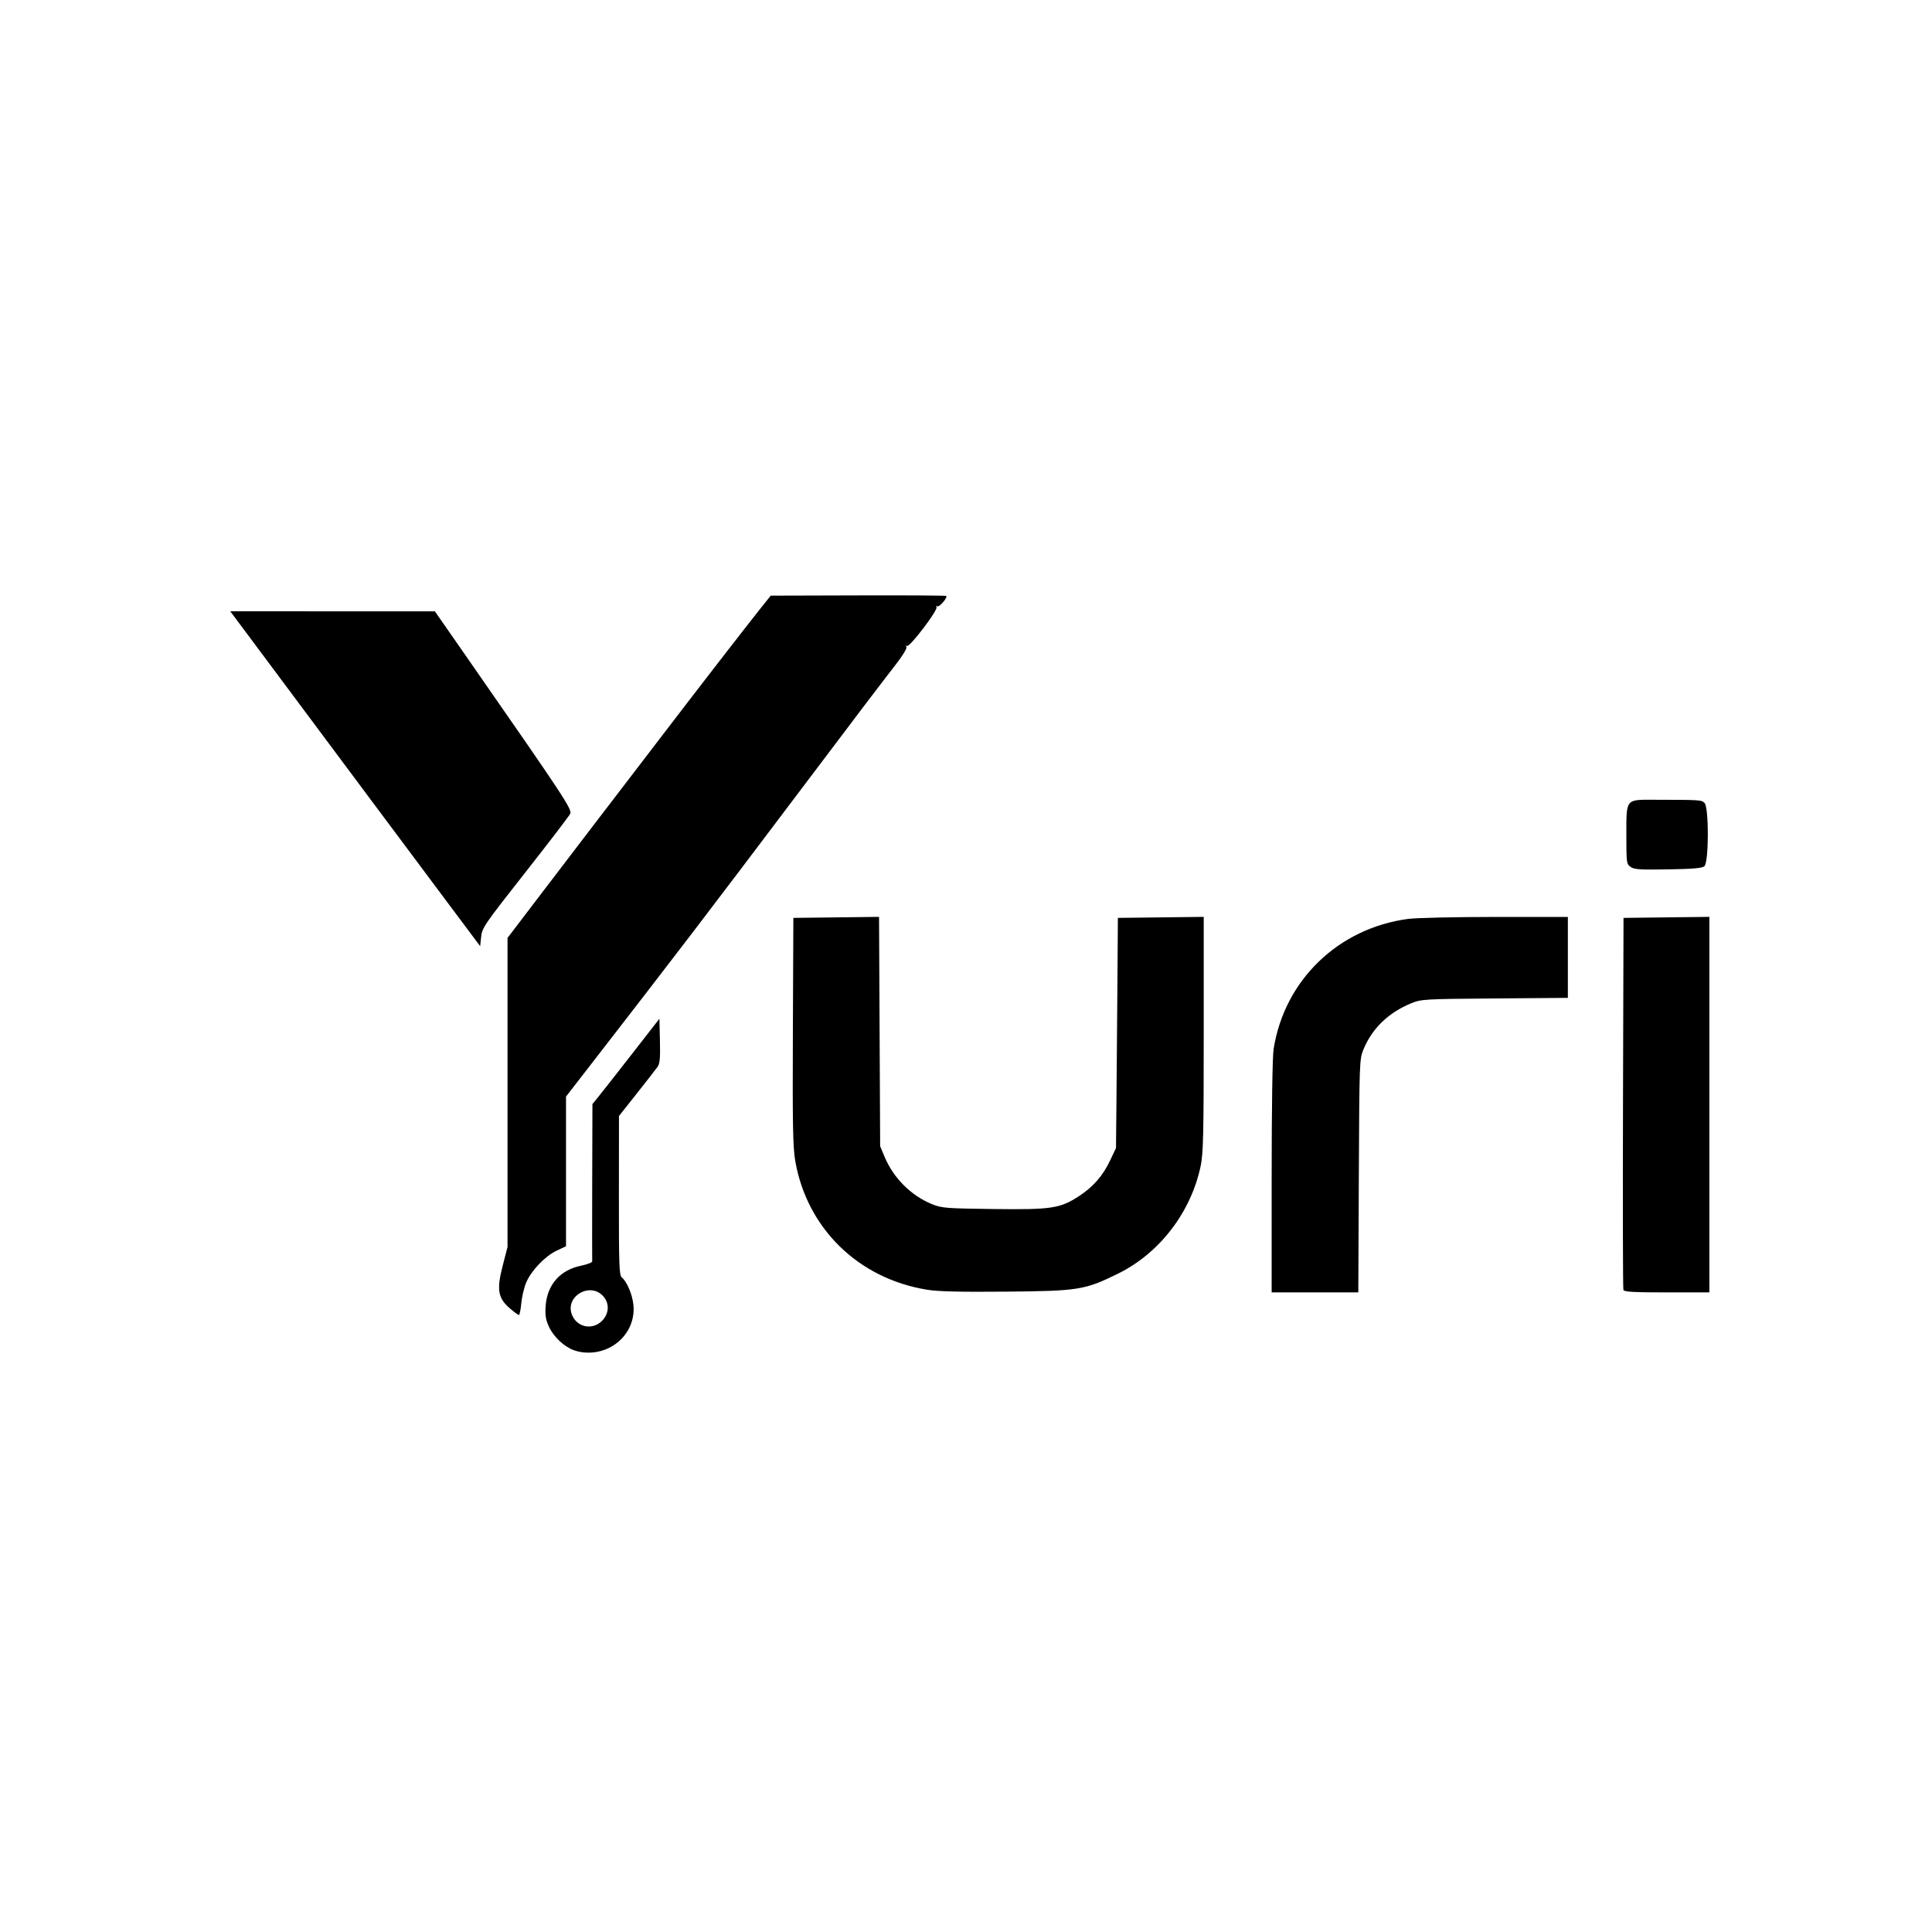
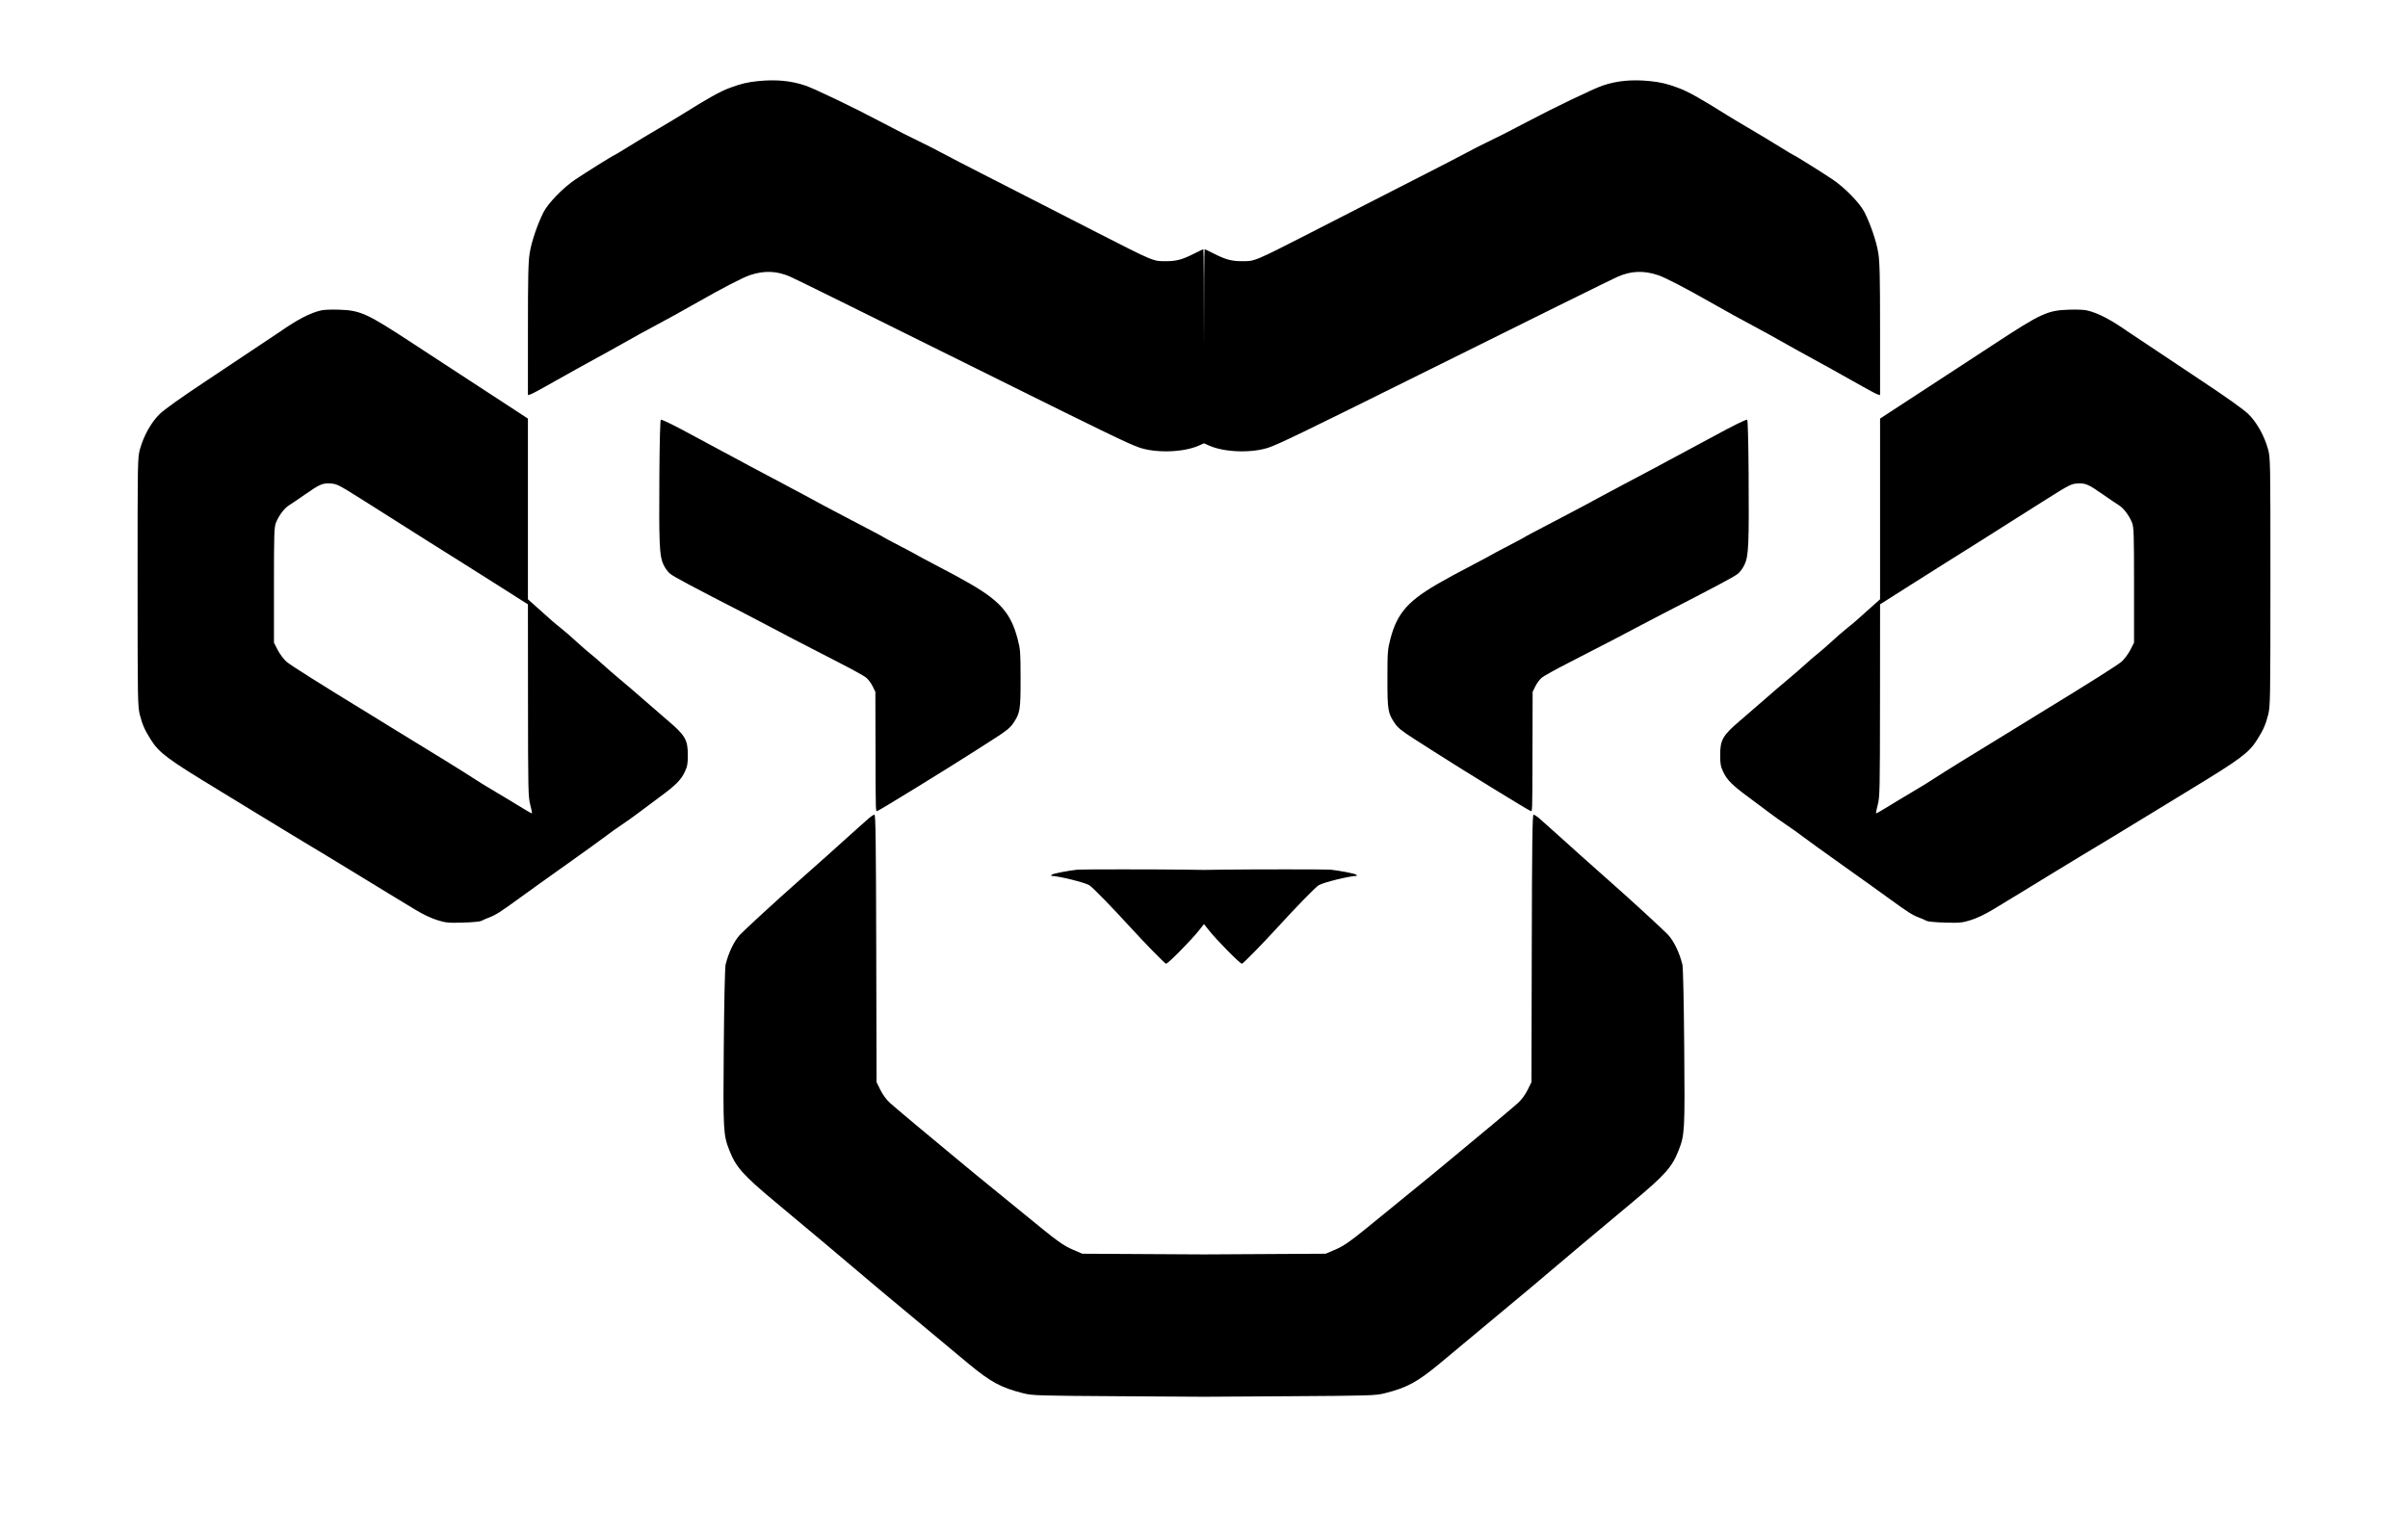
- <svg xmlns="http://www.w3.org/2000/svg" width="1024" height="1024" viewBox="0 0 1024 1024">
-   <g>
-     <path d="M 304.14 715.63 C299.00,713.77 293.52,708.64 291.03,703.35 C289.28,699.61 288.88,697.28 289.18,692.52 C289.91,681.01 296.73,673.17 308.03,670.83 C311.31,670.15 313.94,669.13 313.88,668.55 C313.82,667.97 313.82,648.98 313.88,626.34 L 314.00 585.19 L 317.25 581.19 C319.04,579.00 327.02,568.82 335.00,558.57 L 349.50 539.95 L 349.78 551.60 C350.00,560.66 349.73,563.72 348.57,565.38 C347.75,566.54 342.80,572.90 337.58,579.50 L 328.07 591.50 L 328.03 633.63 C328.00,670.75 328.19,675.91 329.57,677.06 C332.30,679.32 335.15,686.05 335.72,691.57 C336.70,701.05 331.64,710.01 322.83,714.40 C317.05,717.28 309.98,717.74 304.14,715.63 ZM 319.08 700.08 C323.03,696.12 323.15,690.43 319.36,686.64 C312.32,679.59 299.76,687.09 302.99,696.42 C305.41,703.41 313.82,705.33 319.08,700.08 ZM 270.32 693.54 C263.92,688.06 263.15,683.64 266.39,671.04 L 269.00 660.92 L 269.00 579.02 L 269.00 497.12 L 288.67 471.31 C299.49,457.12 311.10,441.90 314.48,437.50 C323.39,425.88 346.37,395.88 353.91,386.00 C369.22,365.96 395.64,331.82 402.50,323.22 L 408.50 315.70 L 454.80 315.57 C480.26,315.49 501.29,315.62 501.52,315.85 C502.38,316.71 497.81,322.00 496.77,321.36 C496.14,320.97 495.98,321.16 496.38,321.80 C497.28,323.27 482.13,343.20 480.75,342.35 C480.12,341.96 479.99,342.17 480.42,342.86 C480.84,343.55 478.49,347.44 474.74,352.27 C466.15,363.33 456.97,375.42 427.50,414.50 C374.28,485.08 359.31,504.68 312.29,565.35 L 300.00 581.20 L 300.00 620.87 L 300.00 660.53 L 295.01 662.89 C288.89,665.80 281.62,673.39 278.91,679.71 C277.80,682.31 276.62,687.26 276.30,690.72 C275.97,694.17 275.41,697.00 275.04,697.00 C274.66,697.00 272.54,695.44 270.32,693.54 ZM 491.47 683.60 C454.93,677.70 427.67,651.06 421.48,615.21 C420.24,607.99 420.03,596.20 420.24,546.50 L 420.50 486.50 L 443.21 486.23 L 465.91 485.96 L 466.21 546.73 L 466.50 607.50 L 468.83 613.08 C473.51,624.34 482.93,633.76 494.00,638.24 C499.13,640.32 501.32,640.49 526.50,640.81 C557.30,641.19 561.82,640.51 571.78,634.05 C579.33,629.15 584.52,623.22 588.36,615.12 L 591.50 608.50 L 591.76 582.00 C591.90,567.42 592.12,539.97 592.26,521.00 L 592.50 486.50 L 615.25 486.23 L 638.00 485.96 L 638.00 548.02 C638.00,600.74 637.76,611.24 636.42,617.79 C631.37,642.32 614.67,664.17 592.66,675.02 C574.96,683.74 571.72,684.26 533.00,684.60 C509.05,684.82 497.21,684.53 491.47,683.60 ZM 674.01 623.75 C674.01,586.84 674.42,559.92 675.04,556.00 C680.79,519.54 709.28,491.98 746.32,487.04 C750.62,486.47 771.44,486.00 792.57,486.00 L 831.00 486.00 L 831.00 507.45 L 831.00 528.89 L 792.25 529.20 C754.78,529.49 753.32,529.58 748.02,531.74 C735.88,536.71 727.25,545.05 722.64,556.28 C720.54,561.39 720.49,562.76 720.21,623.25 L 719.93 685.00 L 696.96 685.00 L 674.00 685.00 L 674.01 623.75 ZM 860.44 683.70 C860.16,682.98 860.07,638.32 860.22,584.45 L 860.50 486.50 L 883.25 486.23 L 906.00 485.96 L 906.00 585.48 L 906.00 685.00 L 883.47 685.00 C865.90,685.00 860.83,684.71 860.44,683.70 ZM 235.43 476.00 C224.94,461.98 207.80,439.02 197.35,425.00 C186.89,410.98 165.68,382.51 150.20,361.75 L 122.05 324.00 L 176.28 324.01 L 230.50 324.02 L 249.45 351.26 C299.38,423.03 303.32,429.00 302.21,431.33 C301.64,432.52 290.91,446.55 278.36,462.50 C256.75,489.97 255.51,491.76 255.02,496.50 L 254.50 501.50 L 235.43 476.00 ZM 864.25 459.49 C862.08,457.95 862.00,457.31 862.00,442.60 C862.00,423.31 861.57,423.87 876.15,423.89 C901.41,423.93 901.82,423.96 903.43,425.57 C905.82,427.96 905.75,457.13 903.35,459.13 C902.12,460.15 897.20,460.58 884.10,460.79 C869.24,461.04 866.15,460.84 864.25,459.49 Z" fill="rgba(0,0,0,1)" />
+ <svg xmlns="http://www.w3.org/2000/svg" xmlns:xlink="http://www.w3.org/1999/xlink" width="2048" height="1306" viewBox="0 0 2048 1306" role="img" aria-labelledby="title desc" style="color:#000000">
+   <defs>
+     <path id="half" d="M 644.5 1236.987 C 635.678 1236.08 630.159 1234.756 620.866 1231.319 C 612.308 1228.154 603.092 1223.013 579 1207.965 C 574.875 1205.388 565.875 1199.998 559 1195.986 C 552.125 1191.974 541.188 1185.386 534.696 1181.346 C 528.204 1177.306 522.697 1174 522.459 1174 C 521.754 1174 498.179 1159.273 489.226 1153.239 C 478.836 1146.236 466.063 1133.058 462.18 1125.331 C 457.018 1115.064 452.084 1100.464 450.524 1090.847 C 449.3 1083.298 449.007 1070.765 449.004 1025.683 L 449 969.865 L 451.25 970.572 C 452.488 970.96 458 973.857 463.5 977.009 C 473.715 982.863 505.899 1000.732 518.5 1007.546 C 522.35 1009.628 529.55 1013.653 534.5 1016.49 C 539.45 1019.327 548 1024.038 553.5 1026.961 C 566.05 1033.629 580.581 1041.638 593.5 1049.008 C 614.302 1060.876 631.717 1069.891 637.77 1071.927 C 650.068 1076.062 660.833 1075.627 672.318 1070.531 C 677.718 1068.134 741.701 1036.519 850 982.734 C 939.189 938.44 960.422 928.187 969 925.273 C 983.306 920.413 1006.517 921.154 1019.47 926.884 L 1024 928.888 L 1024 1011.444 C 1024 1056.85 1023.768 1094 1023.484 1094 C 1023.201 1094 1019.488 1092.238 1015.234 1090.084 C 1005.667 1085.241 1000.665 1083.882 992.144 1083.81 C 980.701 1083.713 982.174 1083.104 932.5 1108.457 C 917.65 1116.036 897.4 1126.407 887.5 1131.503 C 877.6 1136.6 856.08 1147.601 839.678 1155.952 C 823.276 1164.302 805.754 1173.364 800.74 1176.088 C 795.726 1178.813 788.22 1182.653 784.061 1184.623 C 774.93 1188.947 763.108 1194.955 749 1202.44 C 727.048 1214.087 693.168 1230.372 685.103 1233.152 C 672.983 1237.331 659.879 1238.568 644.5 1236.987 Z M 273.5 1042.044 C 264.123 1040.008 253.064 1034.302 237.855 1023.652 C 235.215 1021.804 212.055 1006.362 175.509 982.082 C 153.051 967.163 139.474 957.464 135.496 953.5 C 128.478 946.506 122.16 935.16 119.065 923.993 C 117.038 916.677 117 914.603 117.015 811.02 C 117.03 709.888 117.111 705.18 118.973 697.793 C 121.025 689.651 123.231 684.711 128.51 676.433 C 135.479 665.505 142.621 660.197 185 634.452 C 192.425 629.941 204.575 622.52 212 617.961 C 231.627 605.911 270.22 582.509 279.5 577.032 C 283.9 574.435 294.25 568.139 302.5 563.04 C 310.75 557.942 322.9 550.515 329.5 546.537 C 336.1 542.558 346.407 536.303 352.405 532.636 C 359.304 528.417 366.351 525.02 371.589 523.387 C 379.158 521.027 381.055 520.836 393.684 521.168 C 401.66 521.378 408.345 522.021 409.5 522.69 C 410.6 523.328 413.421 524.558 415.769 525.424 C 421.378 527.493 425.788 530.302 442 542.131 C 449.425 547.549 467.65 560.6 482.5 571.133 C 497.35 581.667 512.2 592.375 515.5 594.929 C 518.8 597.484 524.657 601.659 528.516 604.208 C 532.375 606.757 538.98 611.465 543.196 614.671 C 547.411 617.877 555.449 623.875 561.058 628 C 574.616 637.971 579.138 642.486 582.333 649.238 C 584.58 653.989 585 656.233 585 663.5 C 585 676.724 582.888 680.372 567.8 693.211 C 561.149 698.87 551.64 707.1 546.669 711.5 C 541.698 715.9 533.101 723.276 527.565 727.892 C 522.029 732.508 515.25 738.385 512.5 740.952 C 509.75 743.519 505.25 747.392 502.5 749.558 C 499.75 751.725 494.133 756.608 490.017 760.409 C 485.902 764.211 480.277 769.094 477.517 771.261 C 474.758 773.428 470.92 776.618 468.988 778.351 C 467.056 780.083 461.769 784.81 457.238 788.856 L 449 796.212 L 449 873.067 L 449 949.922 L 432.25 960.878 C 423.038 966.904 405.253 978.509 392.729 986.667 C 380.205 994.825 361.755 1006.879 351.729 1013.454 C 311.833 1039.616 306.632 1041.993 288 1042.581 C 282.225 1042.763 275.7 1042.521 273.5 1042.044 Z M 306.522 881.945 C 317.397 875.1 329.104 867.7 332.536 865.5 C 342.994 858.797 385.841 831.78 393.398 827.124 C 397.304 824.717 410.4 816.445 422.5 808.742 C 434.6 801.039 445.512 794.11 446.75 793.345 L 449 791.954 L 449.058 710.227 C 449.111 634.256 449.245 628.007 450.951 621.5 C 451.961 617.65 452.629 614.331 452.436 614.126 C 452.242 613.92 447.903 616.352 442.792 619.531 C 437.681 622.709 428.775 628.083 423 631.472 C 412.909 637.393 408.17 640.339 394 649.497 C 390.425 651.808 375.125 661.254 360 670.489 C 344.875 679.724 330.475 688.556 328 690.117 C 325.525 691.677 319.614 695.327 314.864 698.227 C 272.27 724.233 247.119 740.088 243.622 743.137 C 241.328 745.137 237.999 749.587 236.225 753.027 L 233 759.281 L 233 808.12 C 233 851.359 233.191 857.449 234.669 861.23 C 237.074 867.382 241.851 873.748 245.949 876.26 C 247.902 877.457 253.926 881.526 259.335 885.303 C 272.011 894.151 274.219 895.105 281.124 894.711 C 286.374 894.412 288.06 893.565 306.522 881.945 Z M 560.806 903.25 C 560.401 842.727 560.817 833.194 564.177 825.893 C 565.671 822.648 568.178 819.23 570.129 817.779 C 574.094 814.829 588.611 807.101 634.5 783.511 C 643.85 778.704 653.3 773.754 655.5 772.511 C 659.81 770.076 684.045 757.491 714.448 741.901 C 724.869 736.557 734.832 731.039 736.586 729.639 C 738.341 728.239 740.839 724.935 742.138 722.297 L 744.5 717.5 L 744.623 669.5 C 744.769 612.381 744.663 615.769 746.295 616.177 C 747.983 616.598 806.322 652.468 828.955 667 C 831.097 668.375 838.621 673.19 845.675 677.701 C 855.711 684.118 859.2 686.945 861.719 690.701 C 867.62 699.498 868 701.787 868 728.516 C 868 751.058 867.825 753.453 865.541 762.244 C 859.62 785.035 850.076 795.577 820.5 811.996 C 817.2 813.828 813.15 816.08 811.5 817 C 809.85 817.921 802.2 821.966 794.5 825.99 C 786.8 830.014 780.05 833.637 779.5 834.041 C 778.95 834.445 772.65 837.807 765.5 841.511 C 758.35 845.216 752.05 848.581 751.5 848.99 C 750.559 849.69 743.774 853.286 718.25 866.613 C 706.715 872.635 692.678 880.131 687 883.3 C 685.075 884.374 676.075 889.183 667 893.987 C 635.746 910.531 632.487 912.268 628.5 914.508 C 626.3 915.744 620 919.12 614.5 922.01 C 609 924.9 597.75 930.945 589.5 935.443 C 574.083 943.847 563.643 949 562.029 949 C 561.491 949 560.985 930.09 560.806 903.25 Z M 739.5 610.413 C 737.85 609.025 733.125 604.832 729 601.094 C 715.468 588.832 689.594 565.701 677.441 555 C 661.318 540.804 633.225 515.011 629.371 510.866 C 624.371 505.488 619.698 495.811 617.122 485.5 C 616.538 483.159 615.893 454.047 615.569 415.323 C 614.968 343.666 615.13 340.703 620.362 327.353 C 625.922 313.165 631.85 306.51 659.441 283.477 C 694.558 254.162 712.699 238.934 729.486 224.678 C 736.078 219.08 742.378 213.75 743.486 212.832 C 744.593 211.915 749.163 208.09 753.641 204.332 C 767.197 192.955 809.662 157.57 823.5 146.121 C 842.735 130.207 851.398 125.529 870.5 120.743 C 878.045 118.852 882.638 118.712 951.25 118.28 L 1024 117.823 L 1024 178.369 L 1024 238.916 L 972.25 239.208 L 920.5 239.5 L 912.596 242.907 C 903.995 246.615 899.465 249.914 871.957 272.5 C 861.909 280.75 849.77 290.65 844.981 294.5 C 840.192 298.35 833.175 304.074 829.387 307.221 C 825.599 310.367 818.9 315.912 814.5 319.542 C 789.225 340.394 760.95 364.083 756.785 367.895 C 753.888 370.546 750.696 374.902 748.741 378.874 L 745.5 385.457 L 745.237 499.229 C 745.031 588.843 744.712 612.993 743.737 612.968 C 743.057 612.951 741.15 611.801 739.5 610.413 Z M 916.5 566.209 C 909.225 565.504 895.432 562.832 894.558 561.958 C 894.031 561.431 893.802 560.991 894.05 560.98 C 901.013 560.671 922.546 555.341 926.5 552.948 C 929.109 551.369 945.911 534.14 961.517 517.04 C 973.872 503.503 990.521 486.471 991.683 486.181 C 993.052 485.838 1013.044 506.078 1019.874 514.721 L 1024 519.941 L 1024 542.971 L 1024 566 L 1007.75 566.221 C 983.521 566.551 919.943 566.543 916.5 566.209 Z" fill-rule="evenodd" />
+   </defs>
+   <g transform="translate(0 1306) scale(1 -1)" fill="currentColor">
+     <use href="#half" xlink:href="#half" />
+     <use href="#half" xlink:href="#half" transform="translate(2048 0) scale(-1 1)" />
  </g>
</svg>
